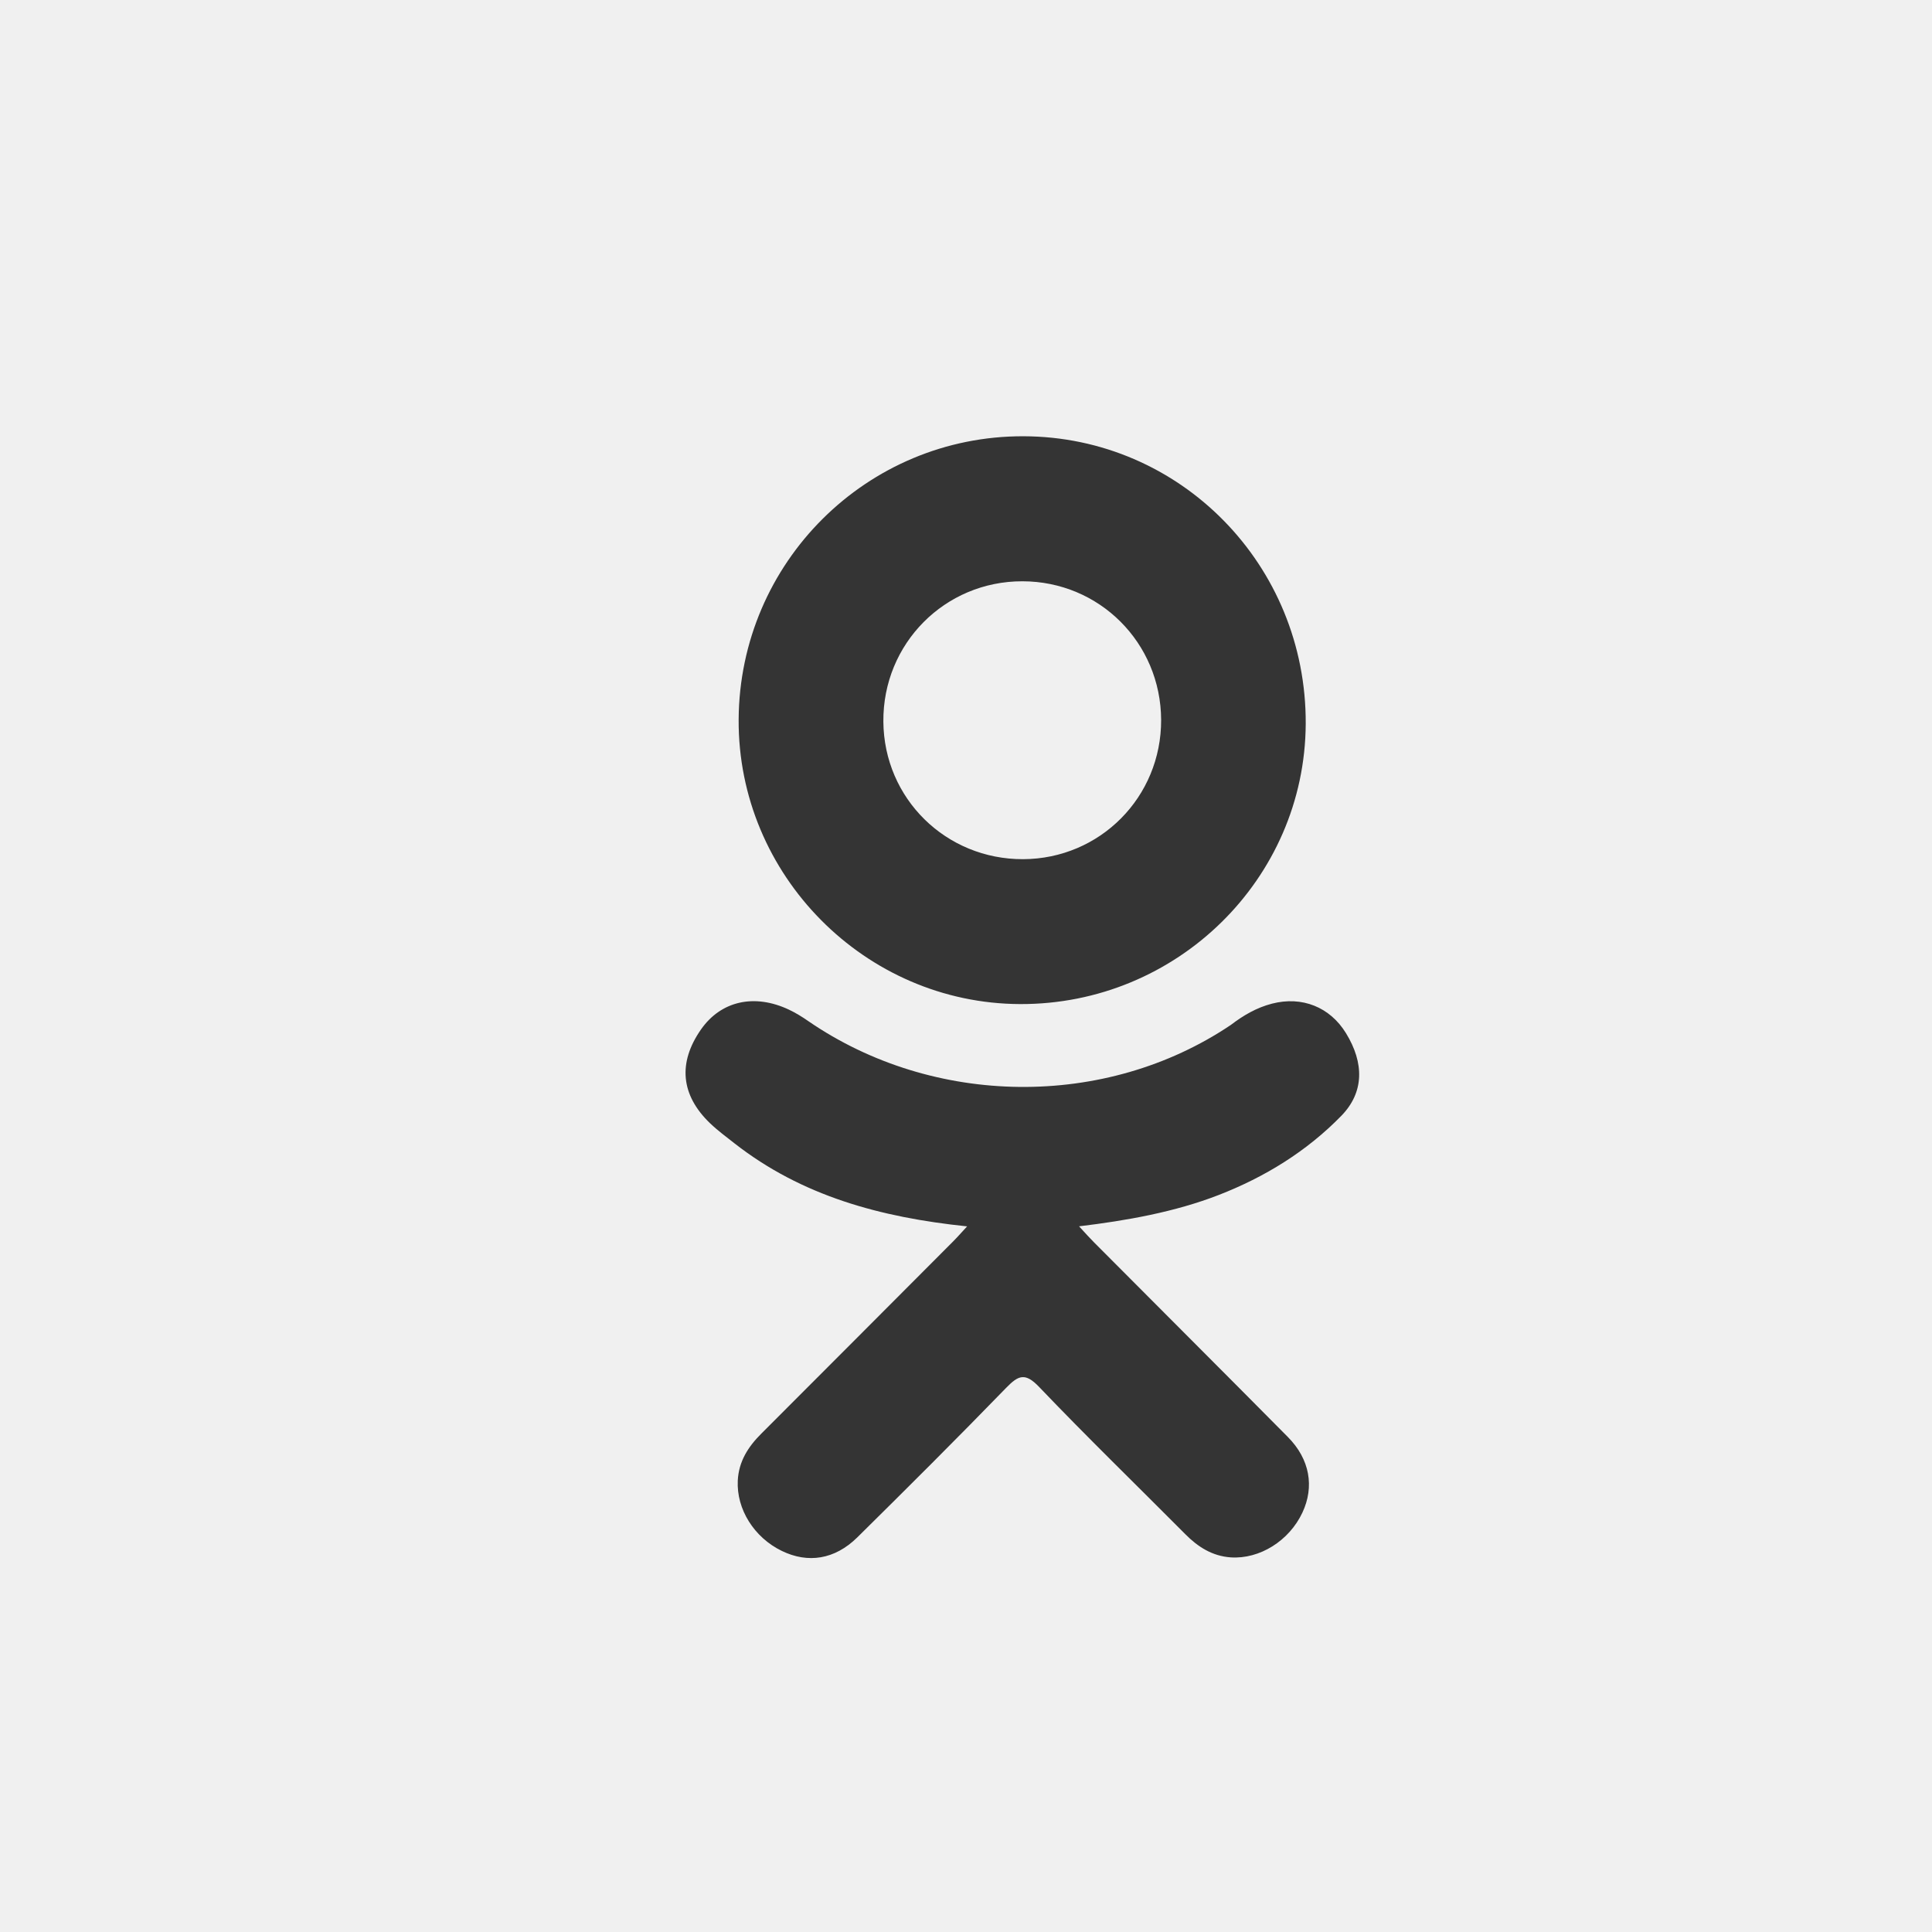
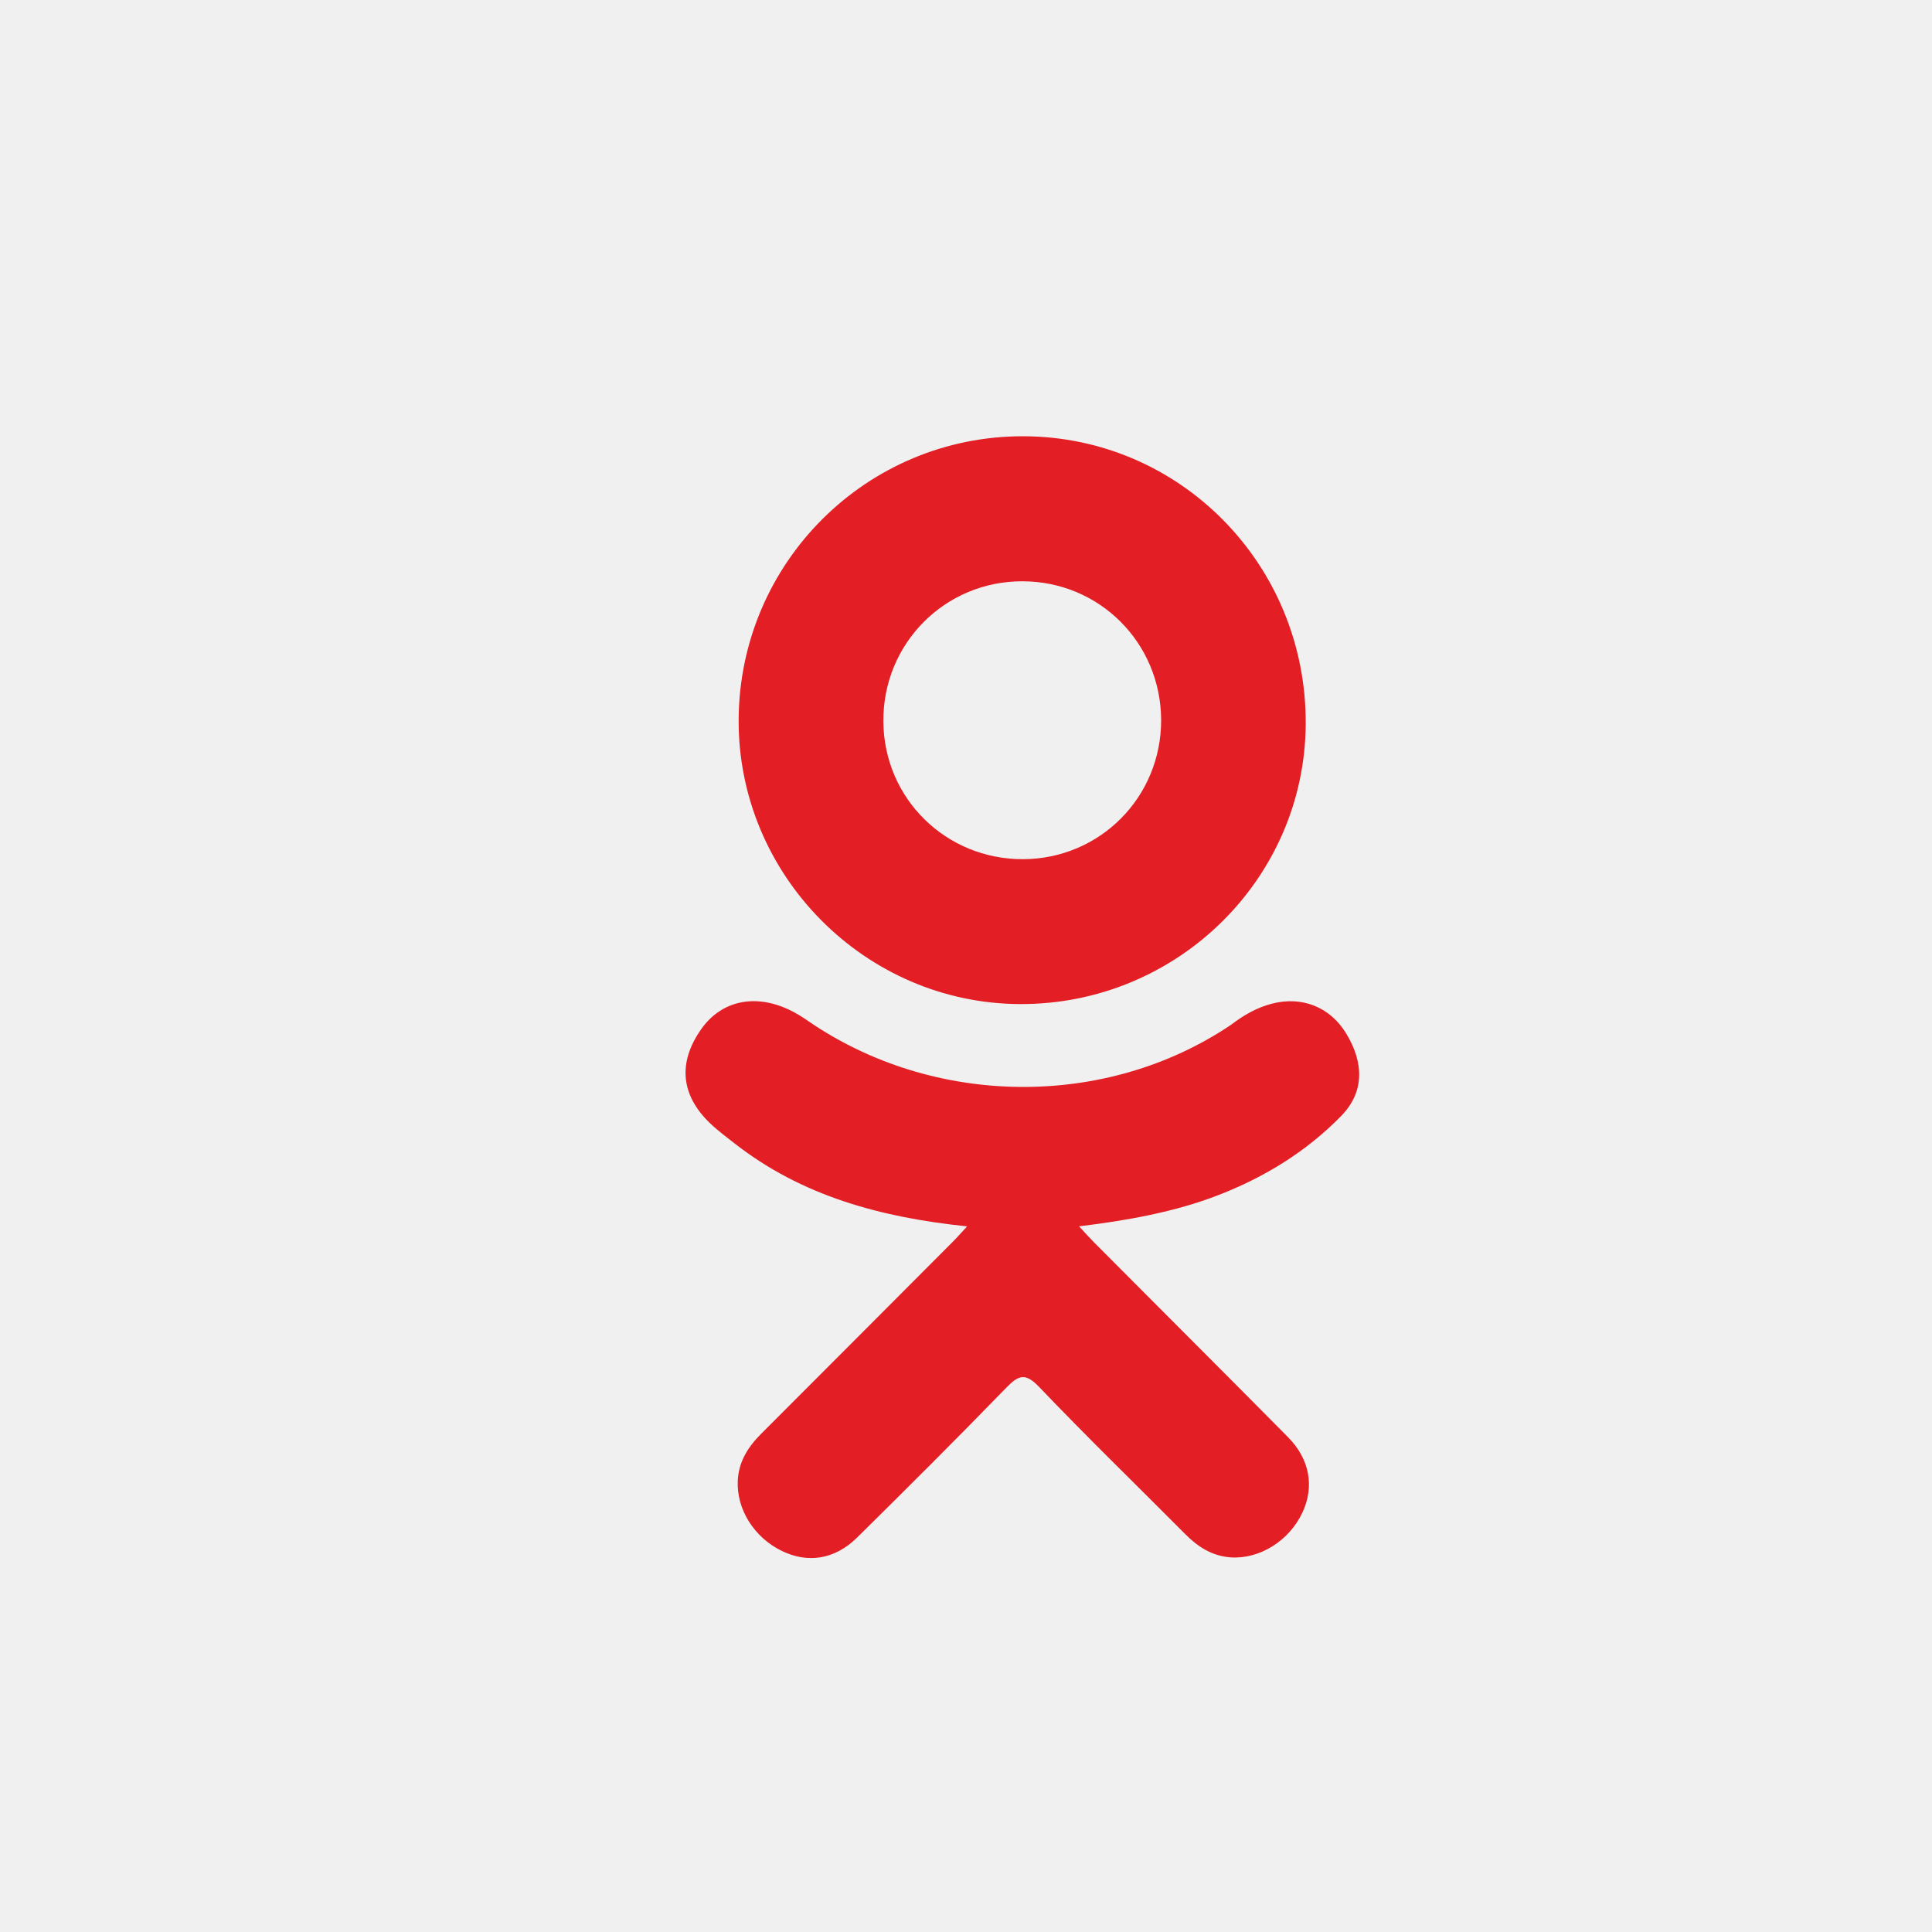
<svg xmlns="http://www.w3.org/2000/svg" width="31" height="31" viewBox="0 0 31 31" fill="none">
  <g clip-path="url(#clip0)">
-     <path d="M15.518 19.678C14.123 19.533 12.865 19.189 11.787 18.347C11.654 18.242 11.516 18.141 11.394 18.024C10.922 17.571 10.875 17.052 11.248 16.518C11.567 16.061 12.103 15.938 12.66 16.201C12.768 16.252 12.87 16.315 12.969 16.384C14.976 17.763 17.734 17.801 19.749 16.446C19.949 16.293 20.162 16.168 20.41 16.104C20.89 15.98 21.339 16.157 21.597 16.578C21.892 17.058 21.888 17.527 21.525 17.901C20.968 18.473 20.297 18.886 19.553 19.175C18.849 19.448 18.077 19.585 17.314 19.677C17.429 19.802 17.484 19.864 17.556 19.936C18.592 20.978 19.633 22.015 20.666 23.059C21.018 23.415 21.092 23.856 20.898 24.27C20.686 24.723 20.212 25.02 19.747 24.989C19.452 24.968 19.222 24.822 19.018 24.616C18.236 23.829 17.439 23.056 16.673 22.254C16.45 22.021 16.342 22.065 16.145 22.268C15.359 23.078 14.559 23.875 13.755 24.669C13.393 25.025 12.963 25.089 12.544 24.885C12.099 24.669 11.816 24.215 11.838 23.758C11.853 23.449 12.005 23.213 12.217 23.002C13.243 21.977 14.265 20.95 15.289 19.924C15.357 19.856 15.42 19.784 15.518 19.678Z" fill="#343434" />
-     <path d="M16.368 16.111C13.879 16.102 11.838 14.039 11.852 11.545C11.867 9.025 13.909 6.993 16.423 7C18.942 7.007 20.964 9.068 20.951 11.615C20.938 14.103 18.883 16.12 16.368 16.111ZM18.631 11.551C18.626 10.313 17.64 9.328 16.405 9.327C15.159 9.325 14.164 10.329 14.174 11.578C14.183 12.812 15.177 13.79 16.416 13.786C17.651 13.781 18.635 12.789 18.631 11.551Z" fill="#343434" />
+     <path d="M15.518 19.678C14.123 19.533 12.865 19.189 11.787 18.347C11.654 18.242 11.516 18.141 11.394 18.024C10.922 17.571 10.875 17.052 11.248 16.518C11.567 16.061 12.103 15.938 12.66 16.201C12.768 16.252 12.87 16.315 12.969 16.384C14.976 17.763 17.734 17.801 19.749 16.446C19.949 16.293 20.162 16.168 20.41 16.104C20.89 15.98 21.339 16.157 21.597 16.578C21.892 17.058 21.888 17.527 21.525 17.901C20.968 18.473 20.297 18.886 19.553 19.175C18.849 19.448 18.077 19.585 17.314 19.677C17.429 19.802 17.484 19.864 17.556 19.936C18.592 20.978 19.633 22.015 20.666 23.059C21.018 23.415 21.092 23.856 20.898 24.27C20.686 24.723 20.212 25.02 19.747 24.989C19.452 24.968 19.222 24.822 19.018 24.616C18.236 23.829 17.439 23.056 16.673 22.254C16.45 22.021 16.342 22.065 16.145 22.268C15.359 23.078 14.559 23.875 13.755 24.669C13.393 25.025 12.963 25.089 12.544 24.885C12.099 24.669 11.816 24.215 11.838 23.758C11.853 23.449 12.005 23.213 12.217 23.002C13.243 21.977 14.265 20.95 15.289 19.924C15.357 19.856 15.42 19.784 15.518 19.678Z" fill="#E31E24" />
+     <path d="M16.368 16.111C13.879 16.102 11.838 14.039 11.852 11.545C11.867 9.025 13.909 6.993 16.423 7C18.942 7.007 20.964 9.068 20.951 11.615C20.938 14.103 18.883 16.12 16.368 16.111ZM18.631 11.551C18.626 10.313 17.64 9.328 16.405 9.327C15.159 9.325 14.164 10.329 14.174 11.578C14.183 12.812 15.177 13.79 16.416 13.786C17.651 13.781 18.635 12.789 18.631 11.551Z" fill="#E31E24" />
  </g>
  <defs>
    <clipPath id="clip0">
      <rect width="18" height="18" fill="white" transform="translate(7 7)" />
    </clipPath>
  </defs>
</svg>
